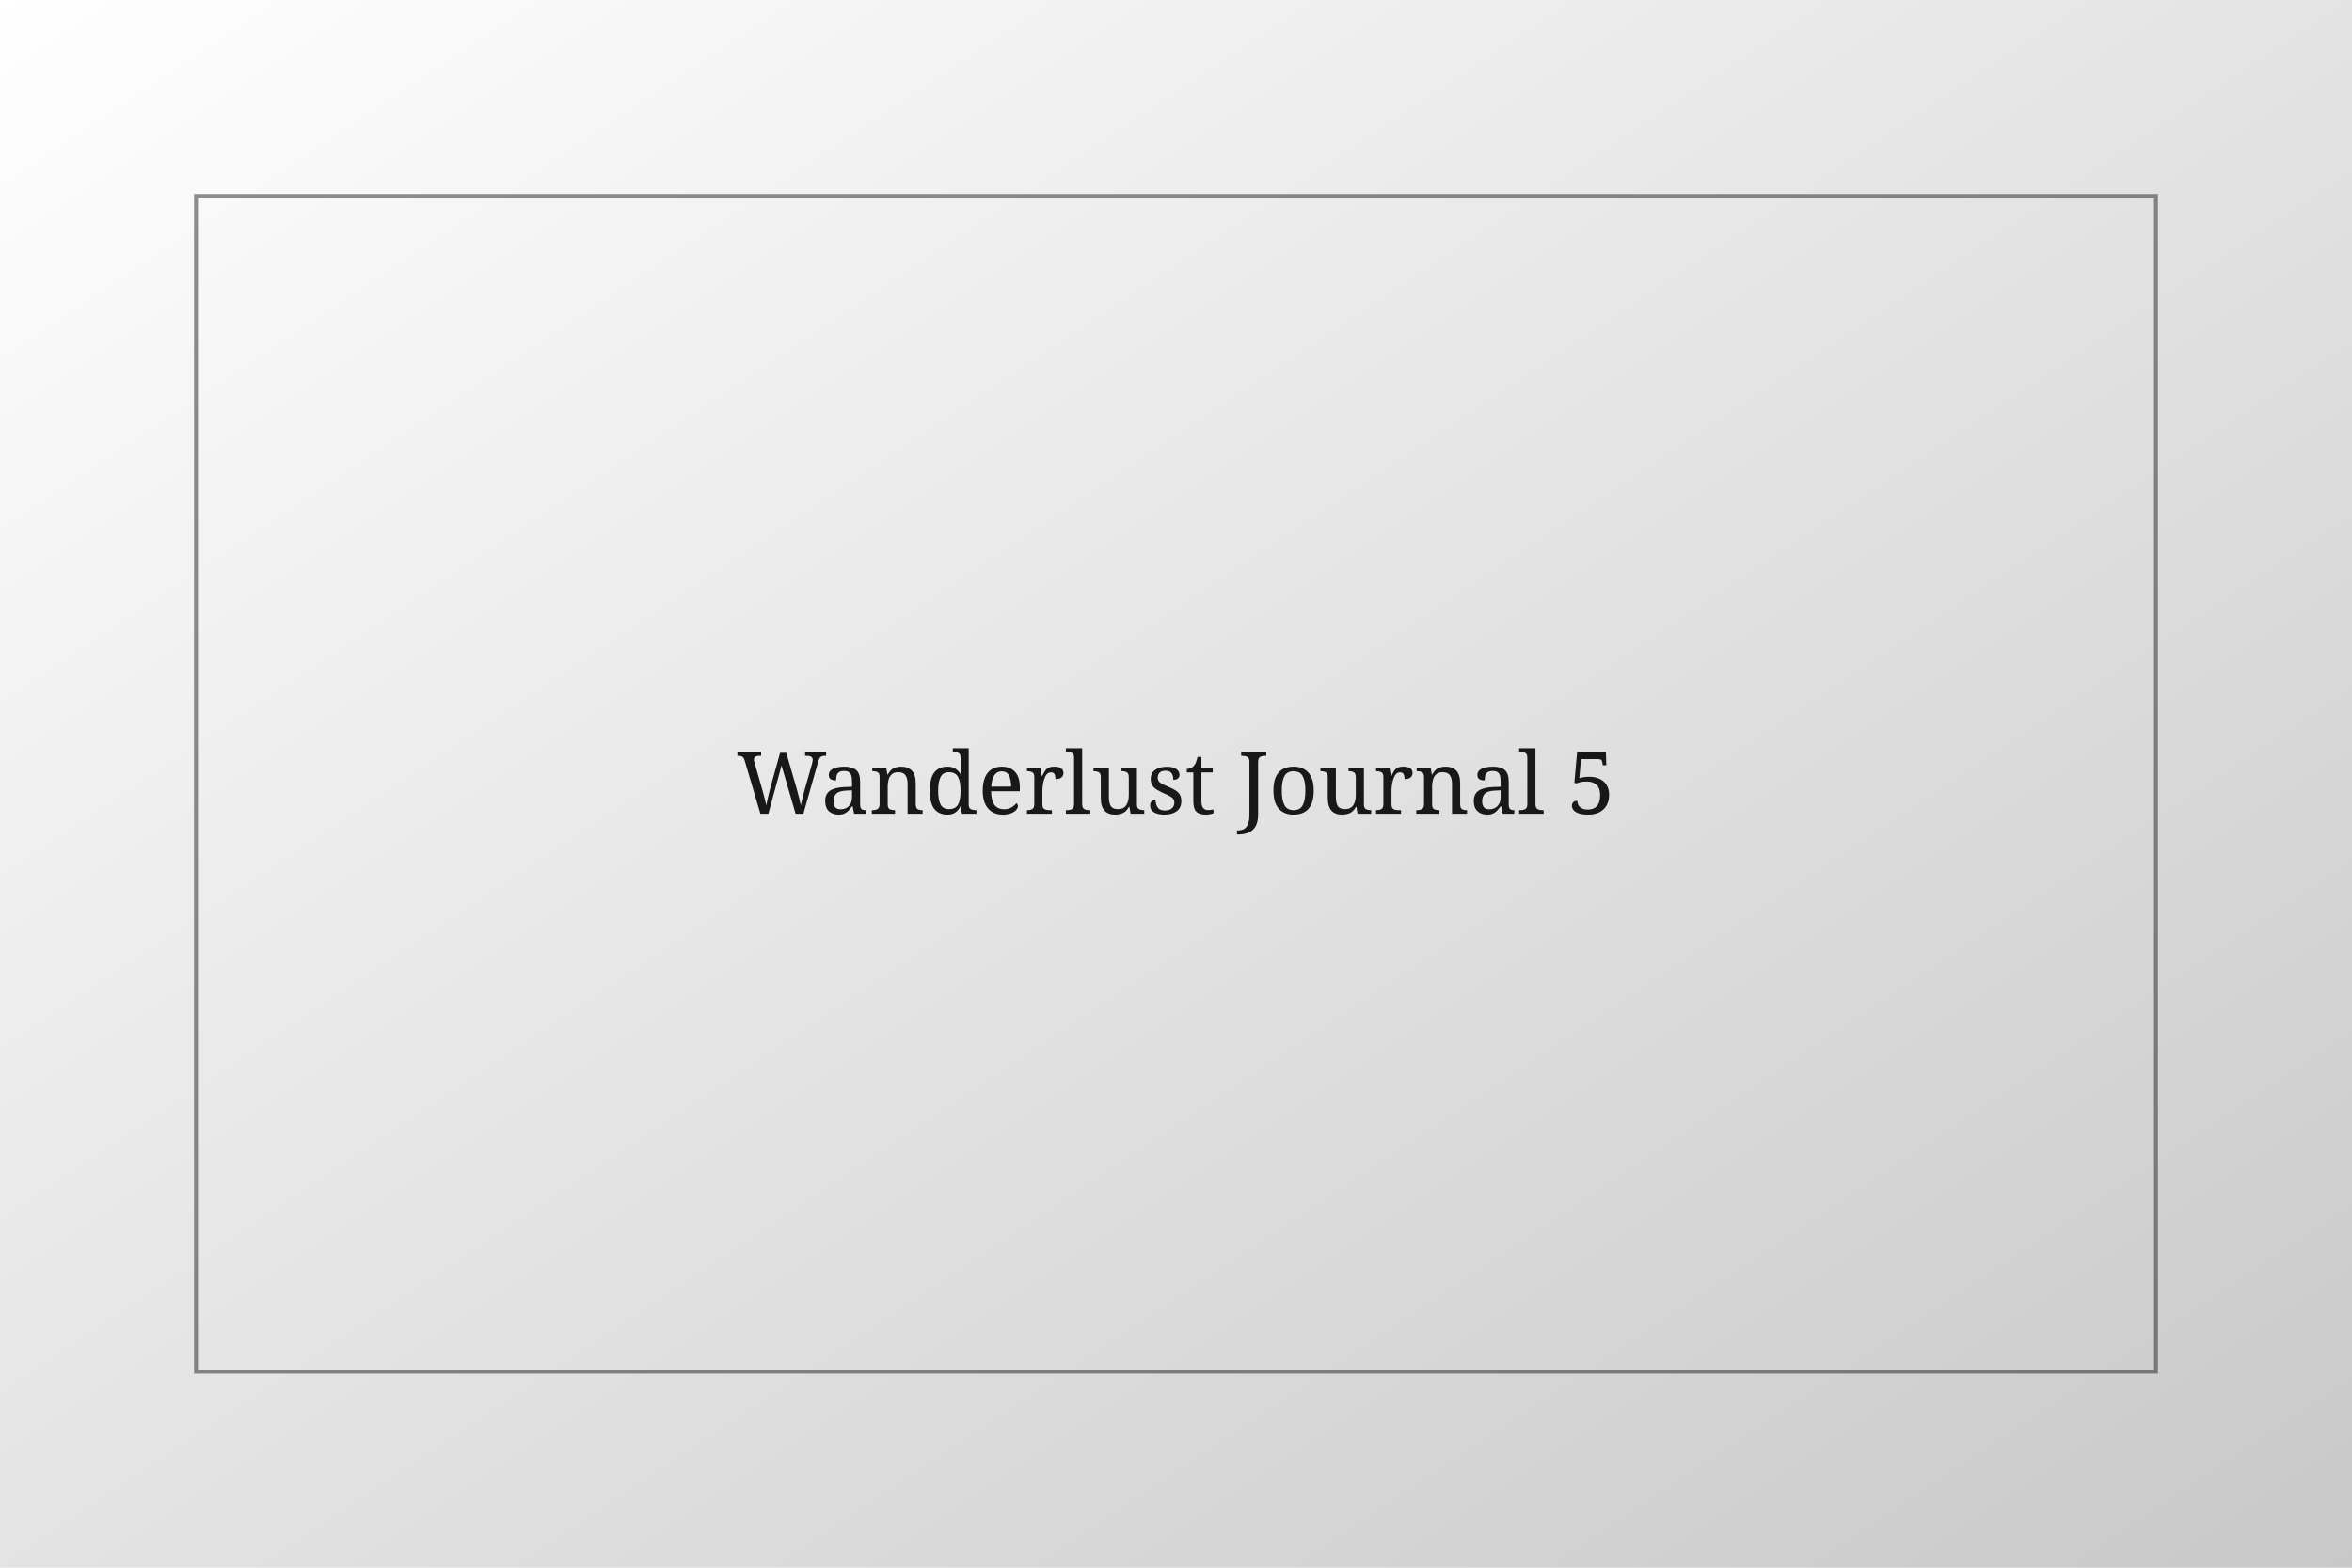
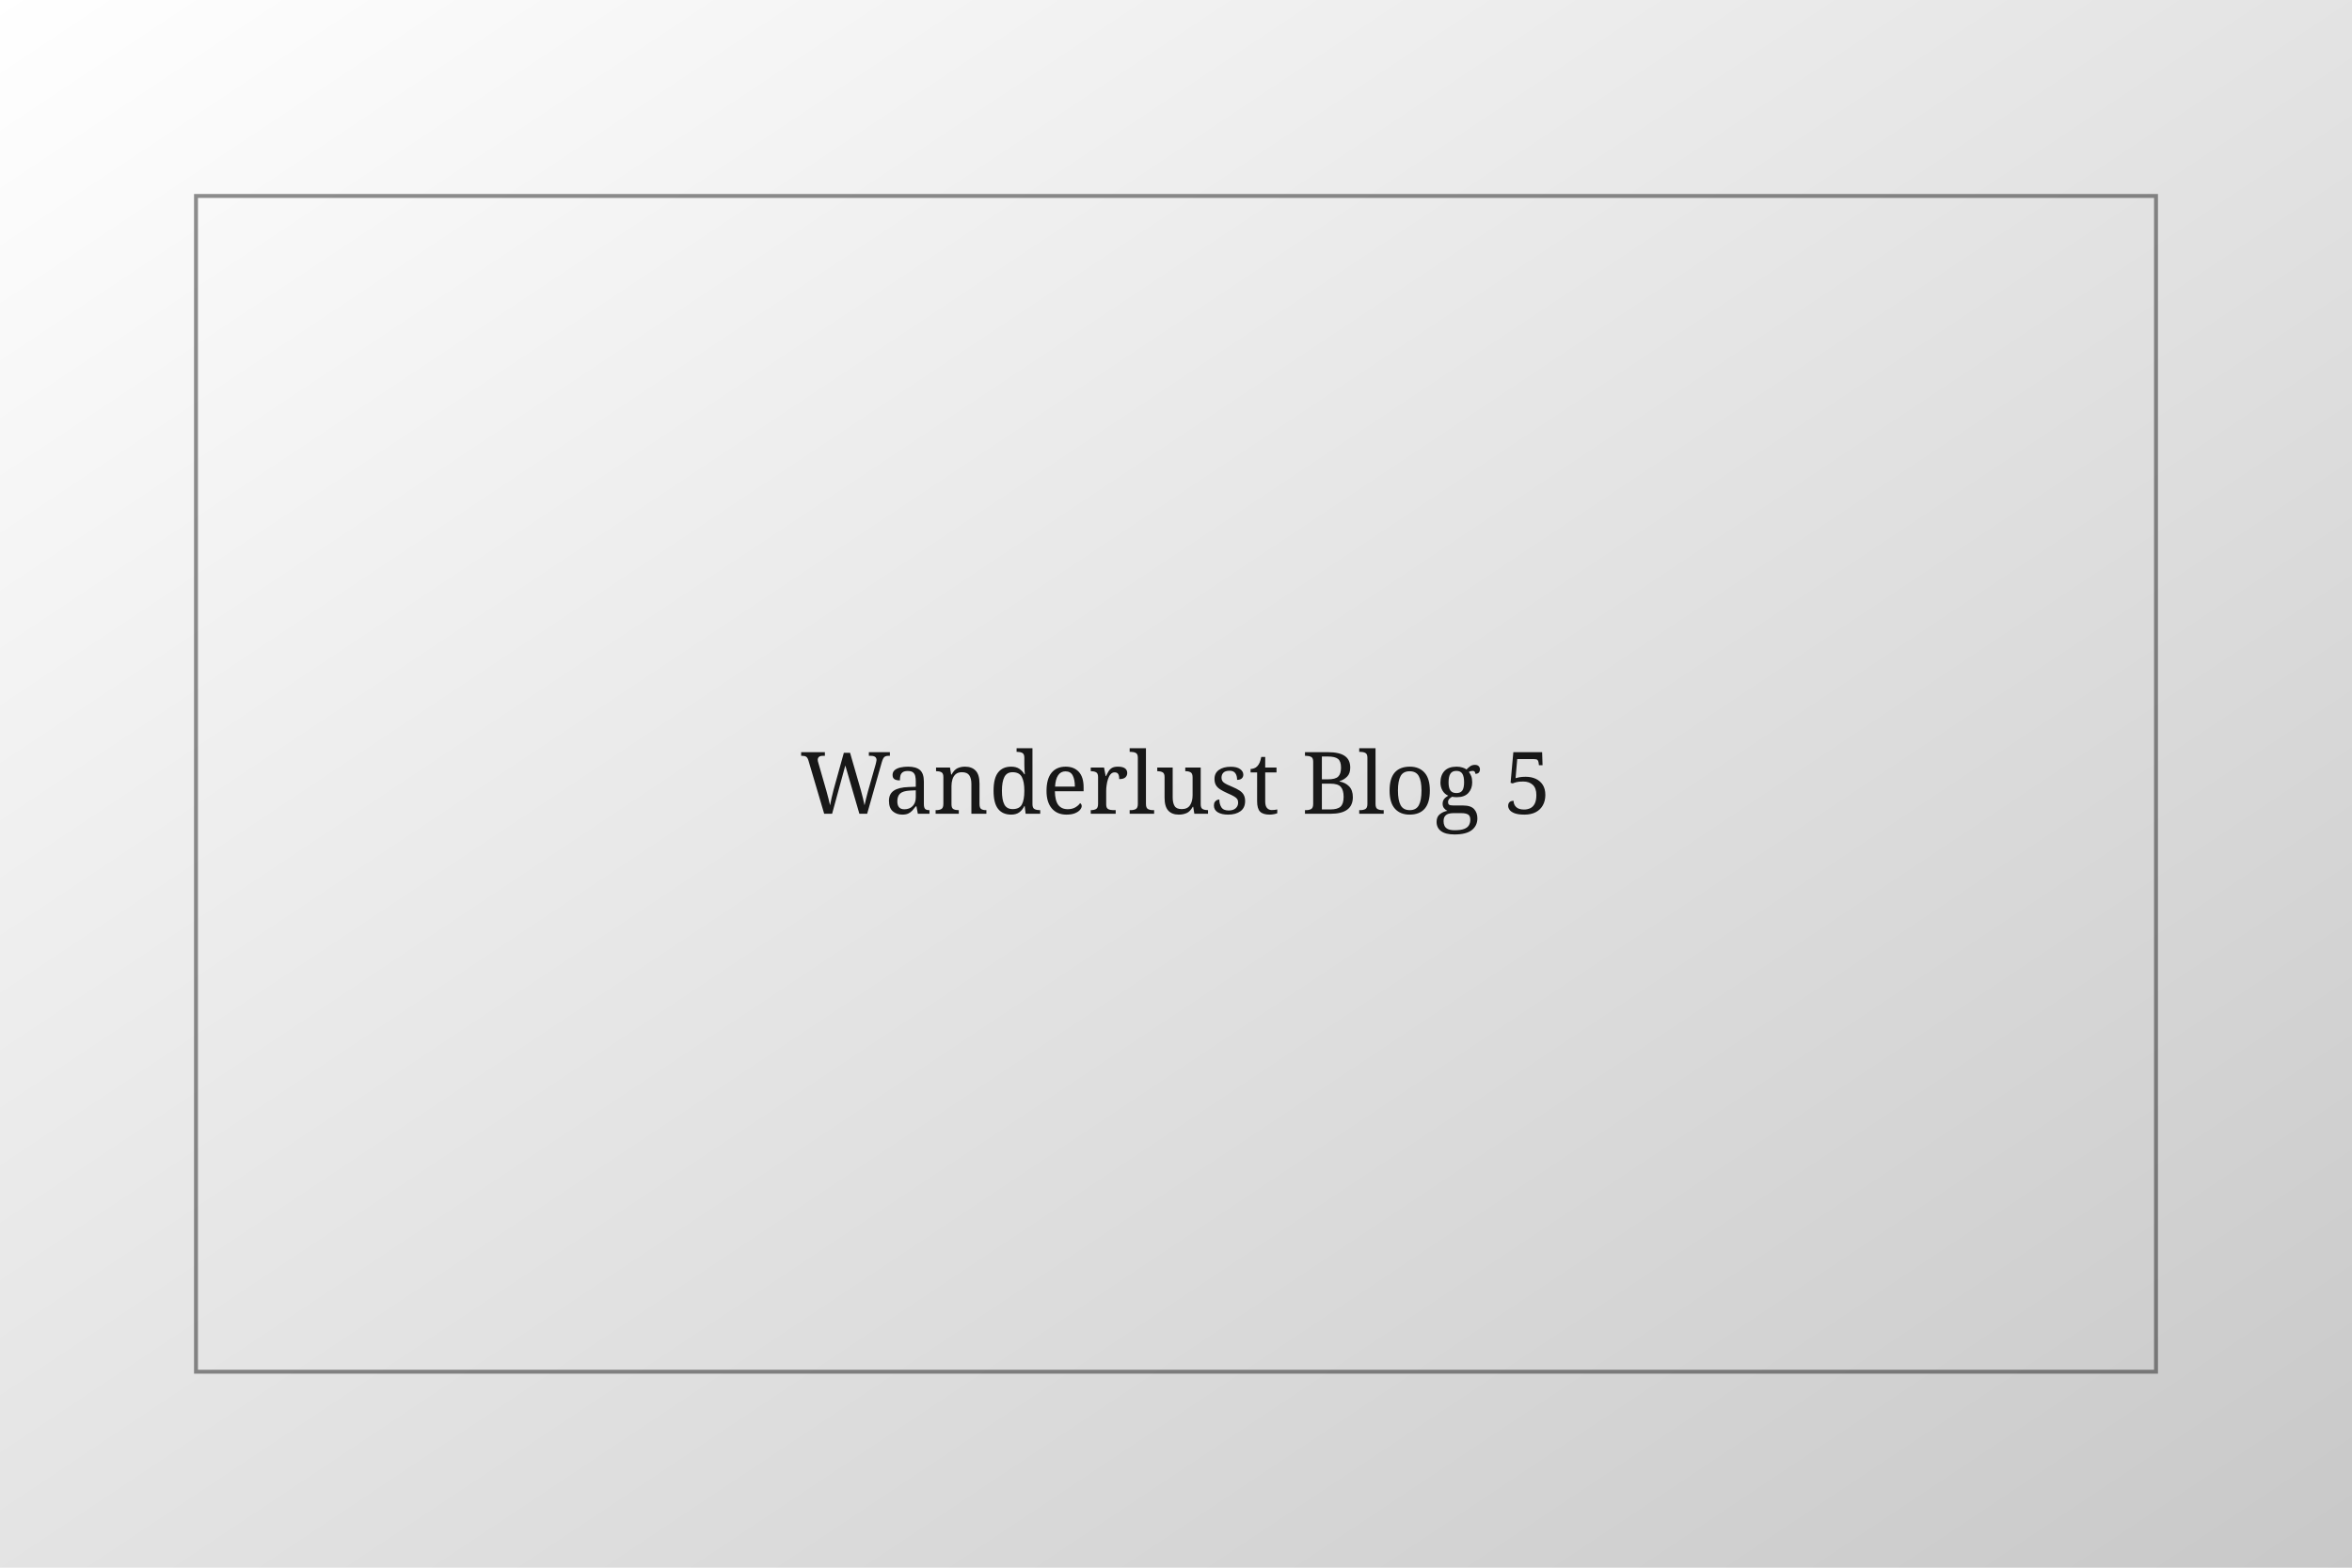
<svg xmlns="http://www.w3.org/2000/svg" width="1200" height="800" viewBox="0 0 1200 800">
  <defs>
    <linearGradient id="b5" x1="0" y1="0" x2="1" y2="1">
      <stop offset="0%" stop-color="#ffffff" />
      <stop offset="100%" stop-color="#c8c8c8" />
    </linearGradient>
  </defs>
  <rect width="1200" height="800" fill="url(#b5)" />
  <rect x="100" y="100" width="1000" height="600" fill="none" stroke="#1f1f1f" stroke-width="2" opacity="0.5" />
-   <text x="50%" y="50%" dominant-baseline="middle" text-anchor="middle" font-family="Georgia, serif" font-size="44" fill="#181818">Wanderlust Journal 5</text>
+   <text x="50%" y="50%" dominant-baseline="middle" text-anchor="middle" font-family="Georgia, serif" font-size="44" fill="#181818">Wanderlust Blog 5</text>
</svg>
